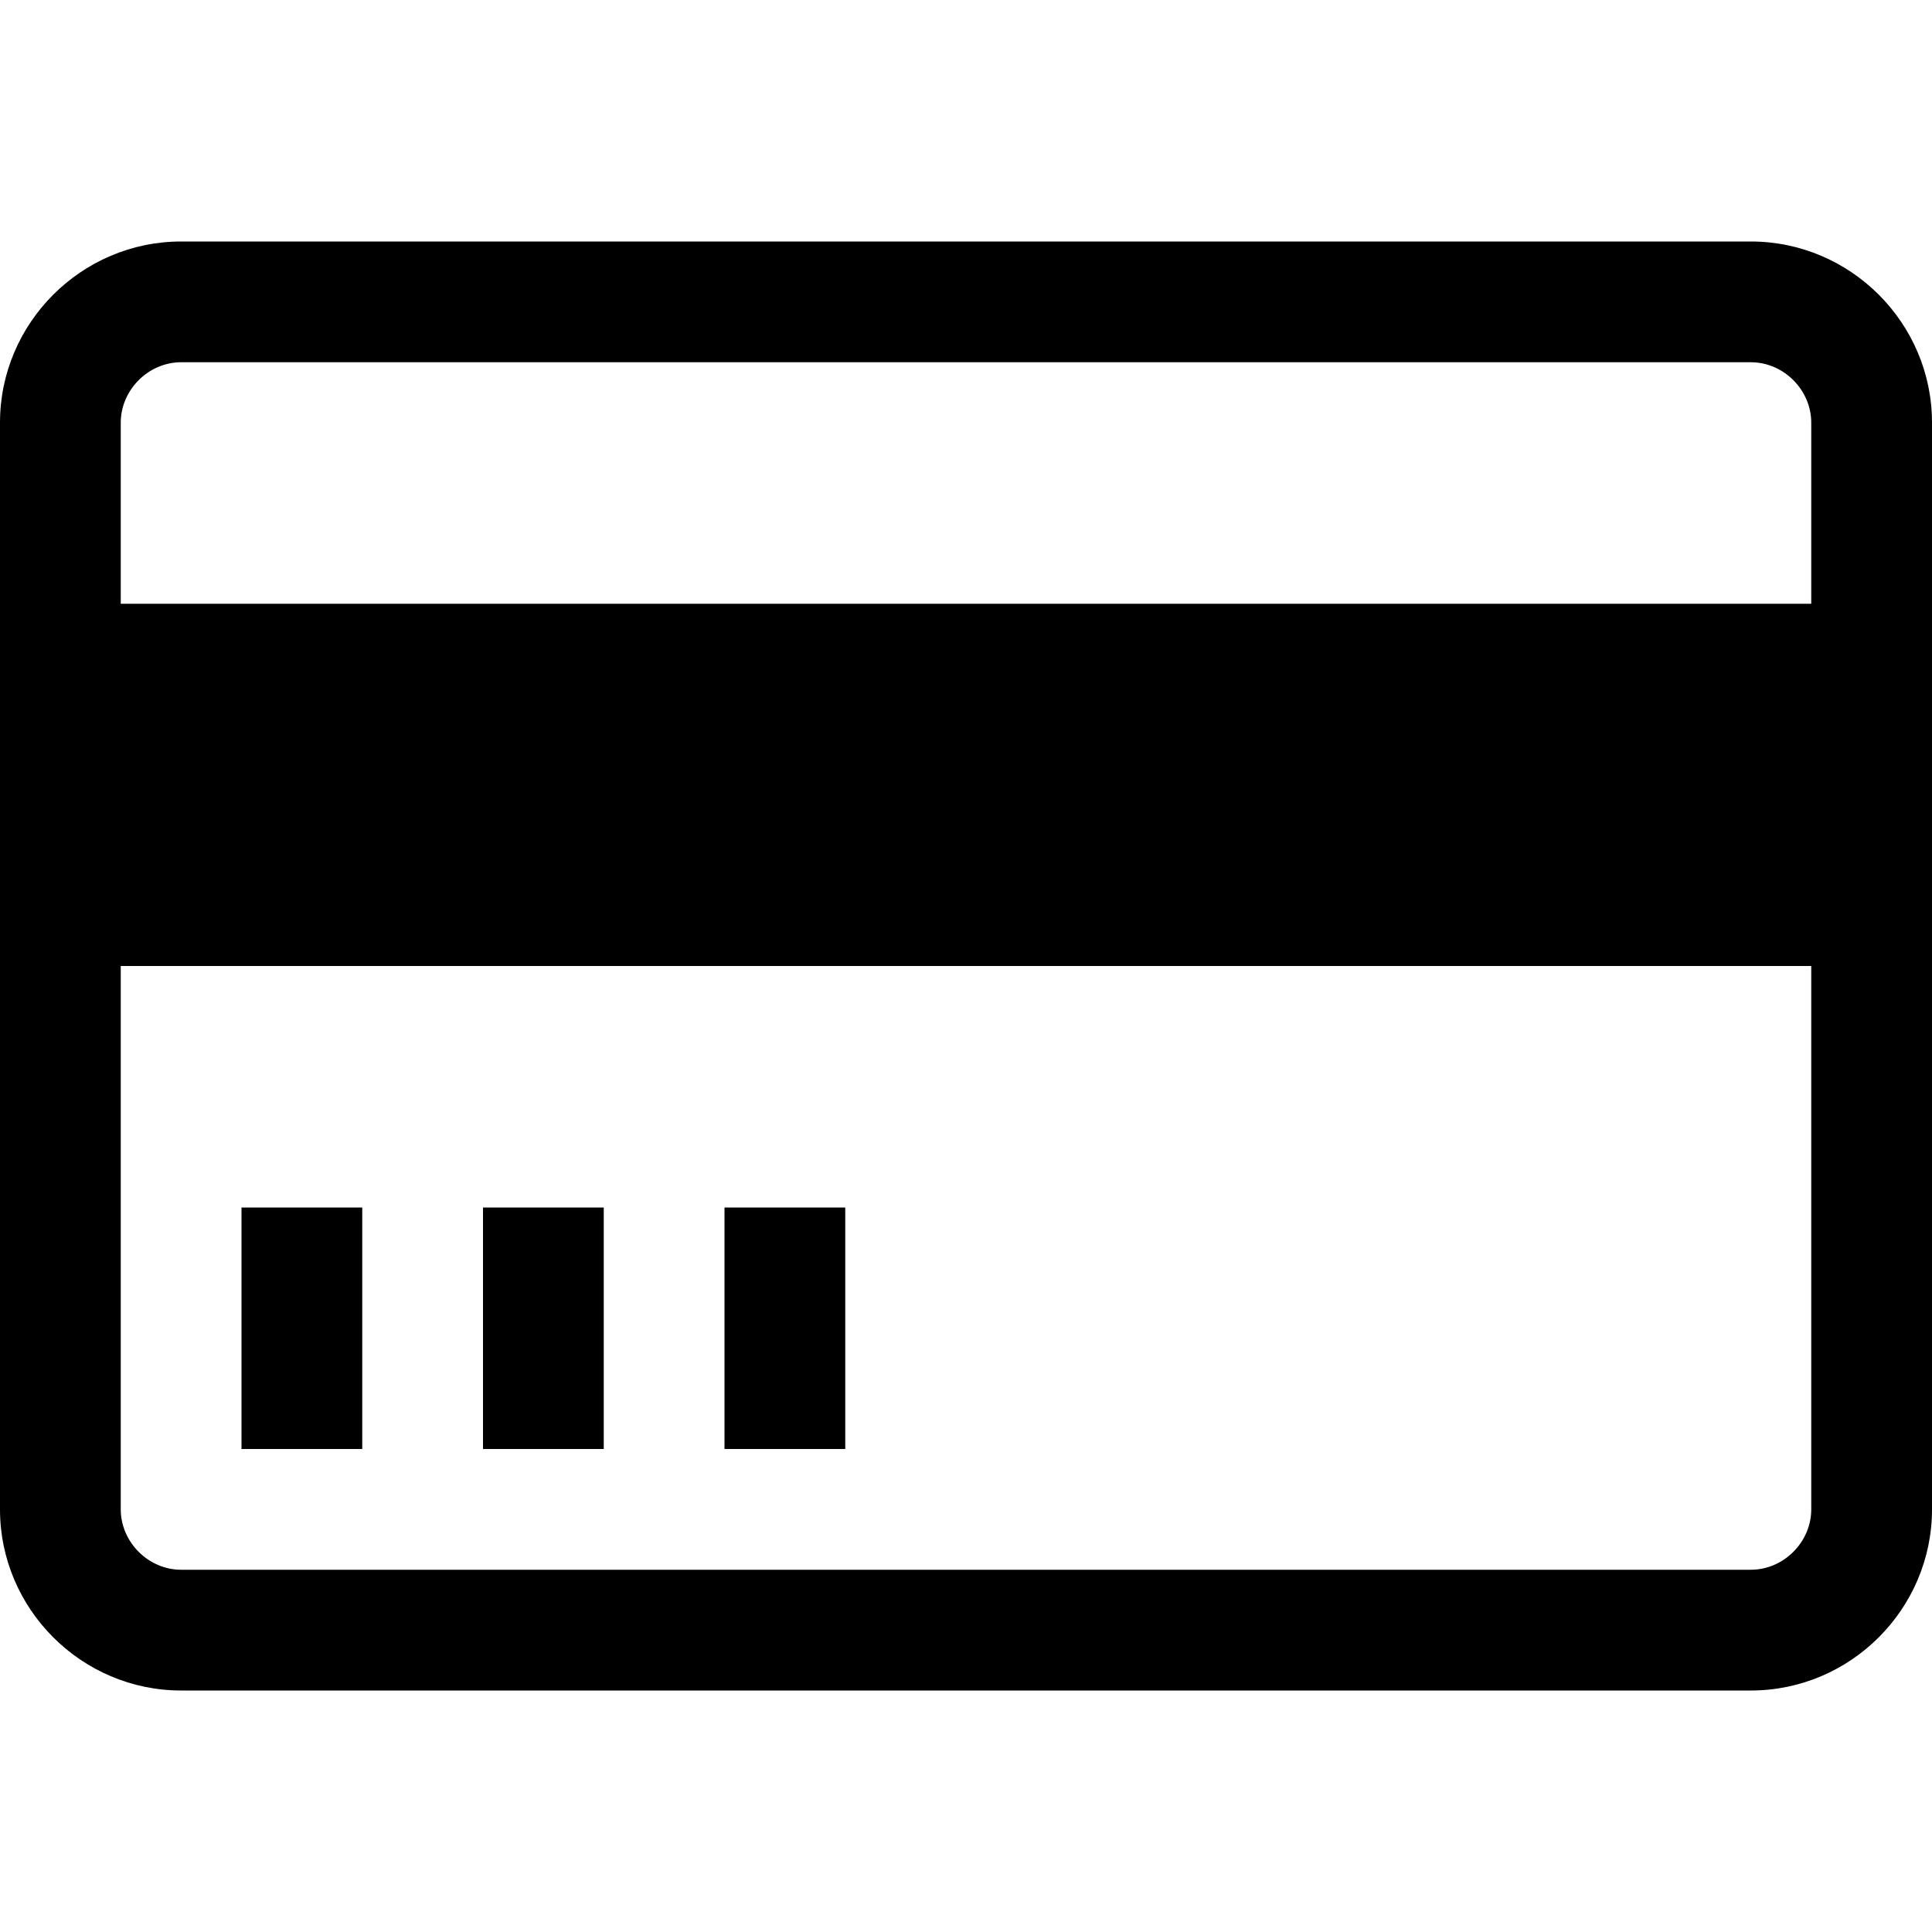
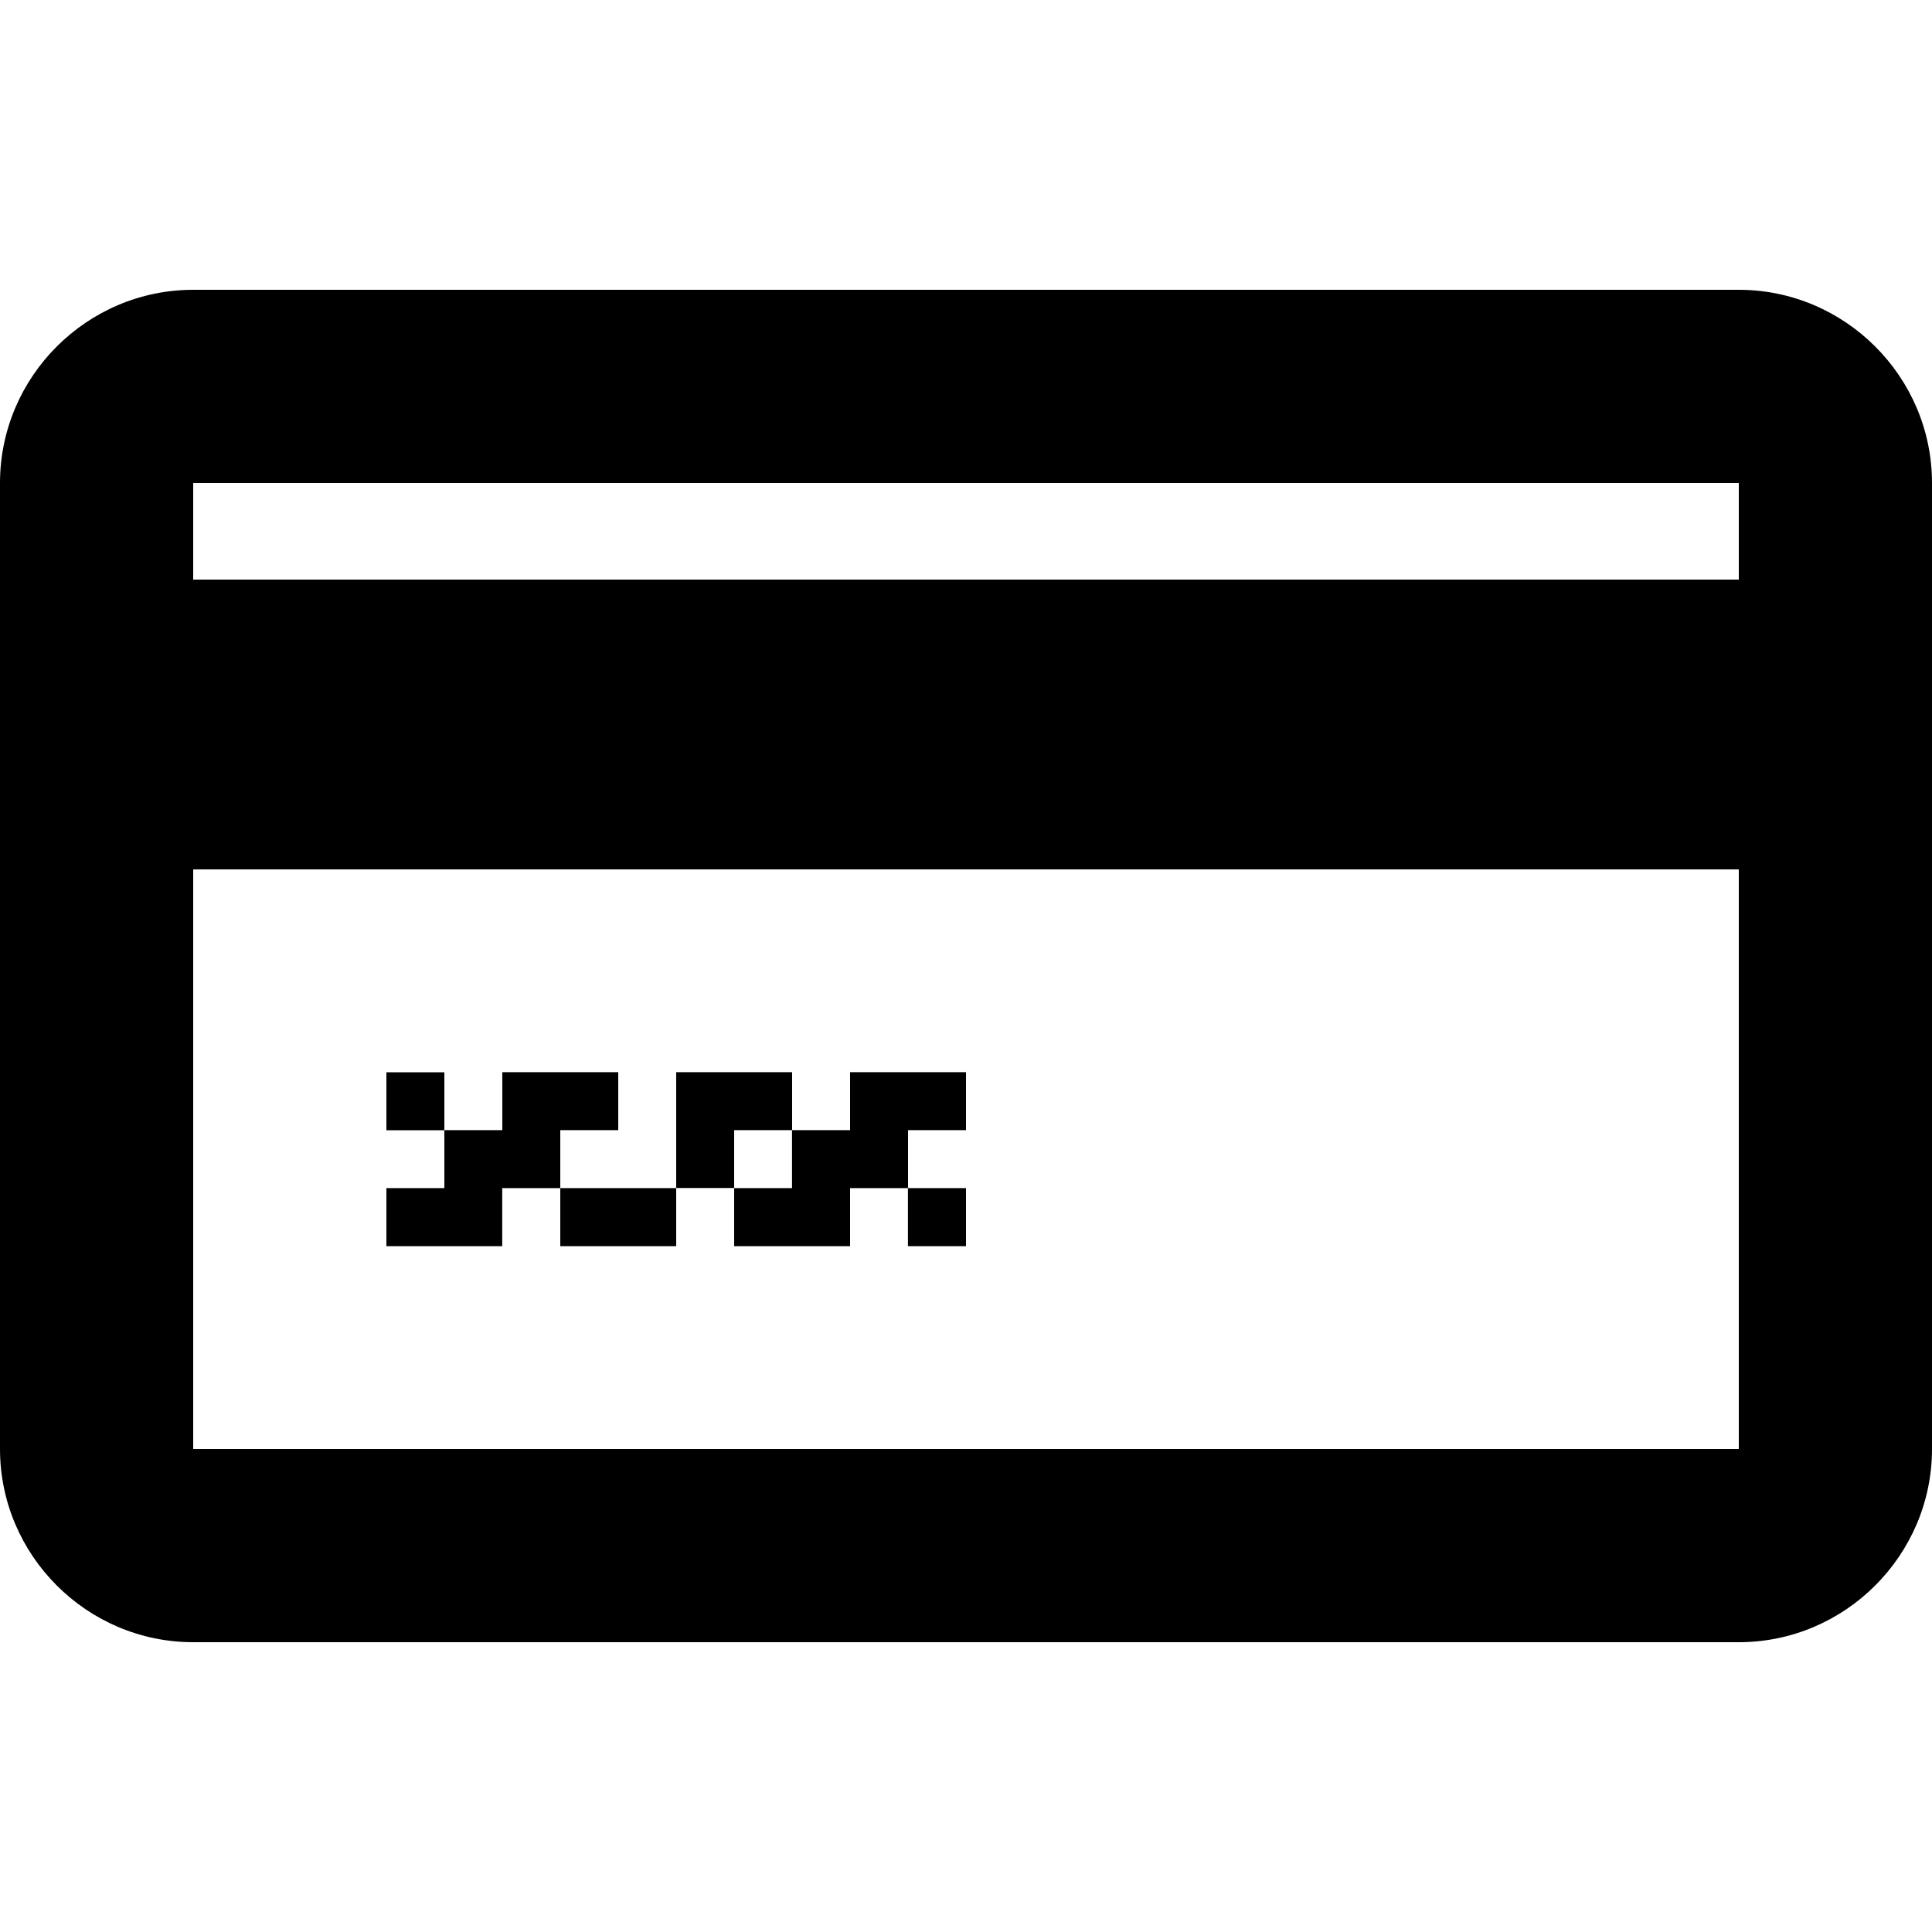
- <svg xmlns="http://www.w3.org/2000/svg" version="1.1" width="32" height="32" viewBox="0 0 32 32">
-   <path d="M29 4h-26c-1.65 0-3 1.35-3 3v18c0 1.65 1.35 3 3 3h26c1.65 0 3-1.35 3-3v-18c0-1.65-1.35-3-3-3zM3 6h26c0.542 0 1 0.458 1 1v3h-28v-3c0-0.542 0.458-1 1-1zM29 26h-26c-0.542 0-1-0.458-1-1v-9h28v9c0 0.542-0.458 1-1 1zM4 20h2v4h-2zM8 20h2v4h-2zM12 20h2v4h-2z" />
+ <svg xmlns="http://www.w3.org/2000/svg" version="1.1" width="20" height="20" viewBox="0 0 20 20">
+   <path d="M18 3h-16c-1.101 0-2 0.9-2 2v10c0 1.1 0.899 2 2 2h16c1.1 0 2-0.9 2-2v-10c0-1.1-0.9-2-2-2zM18 15h-16v-6h16v6zM18 6h-16v-1h16v1zM4 11.1v0.6h0.6v-0.6h-0.6zM7.6 12.299v0.601h1.2v-0.601h0.6v-0.6h0.6v-0.6h-1.2v0.6h-0.601v0.6h-0.599zM10 12.9v-0.601h-0.601v0.601h0.601zM7 12.9v-0.601h-1.2v0.601h1.2zM7.6 11.699h0.6v-0.6h-1.2v1.199h0.6v-0.599zM5.199 12.299h0.601v-0.6h0.6v-0.6h-1.2v0.6h-0.6v0.6h-0.6v0.601h1.199v-0.601z" />
</svg>
